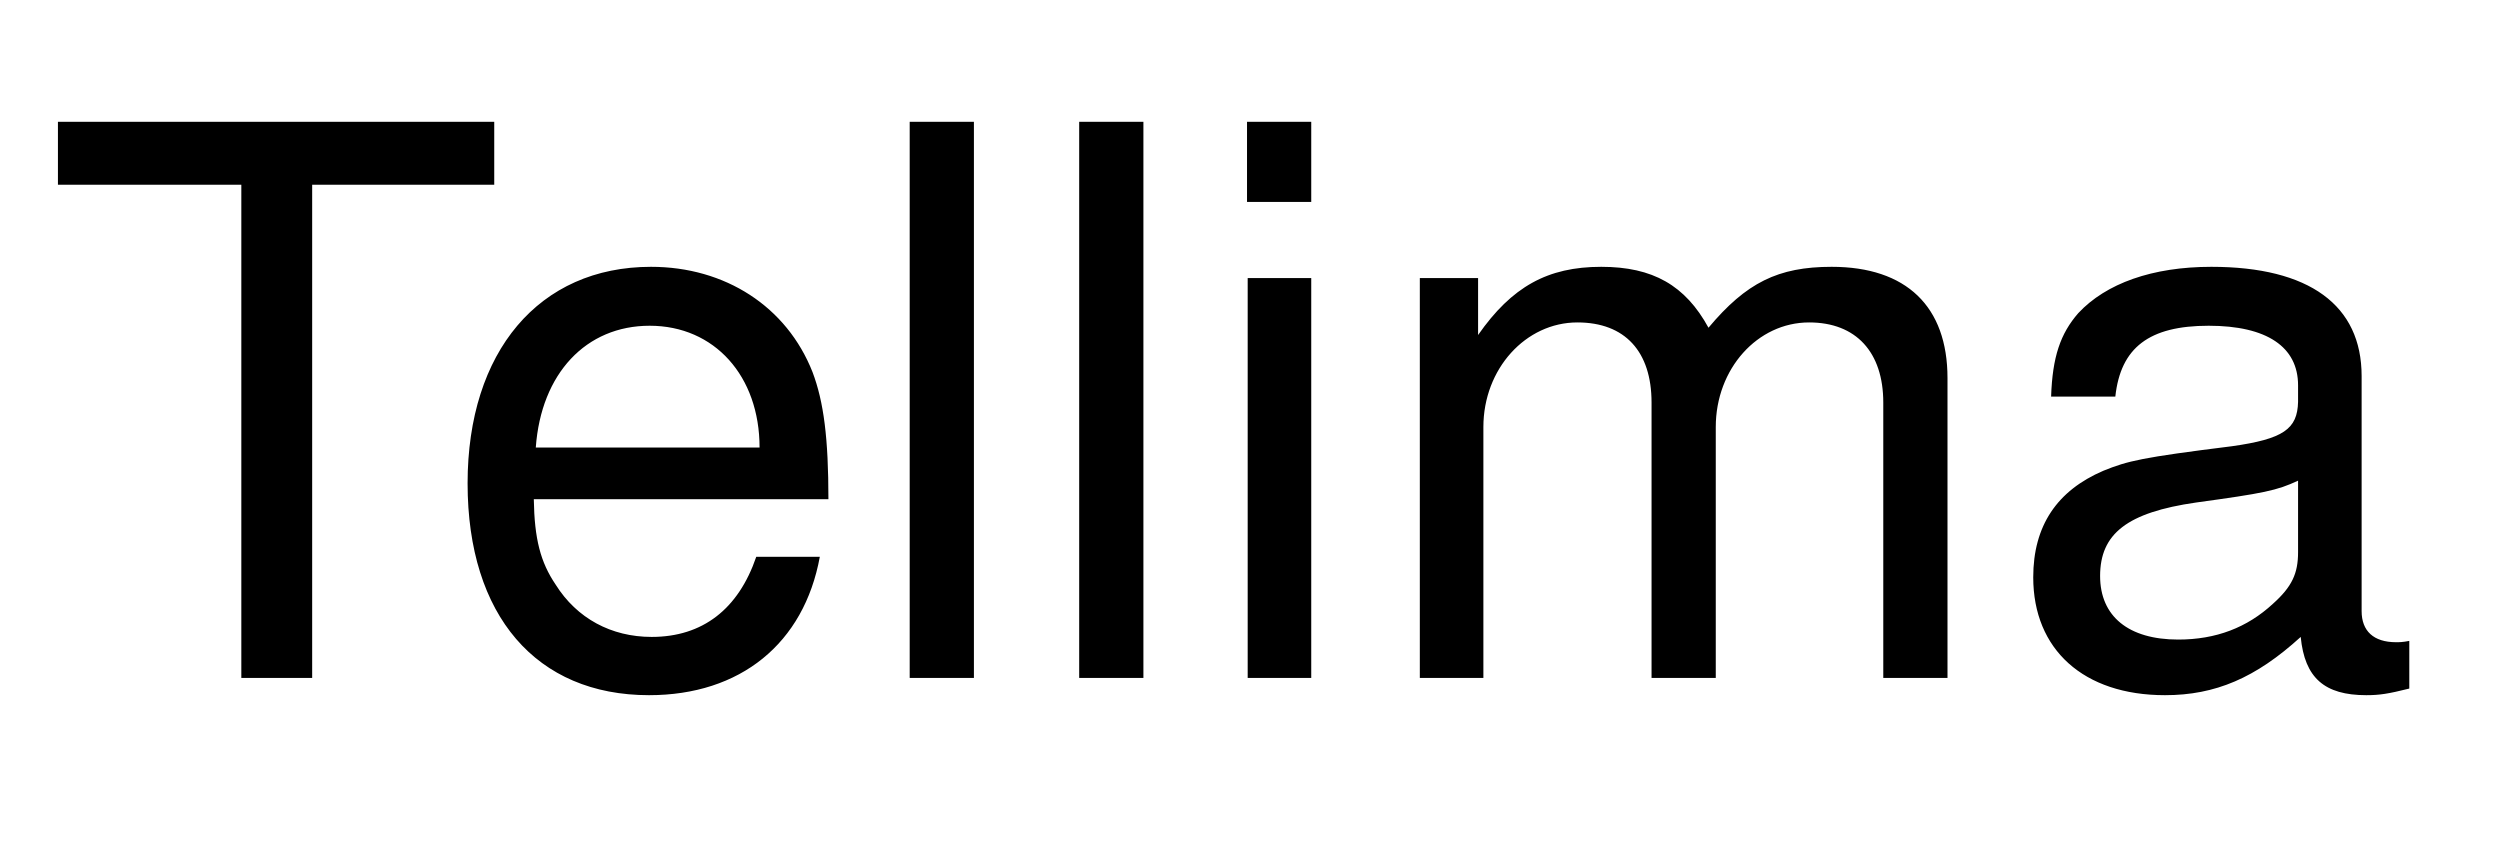
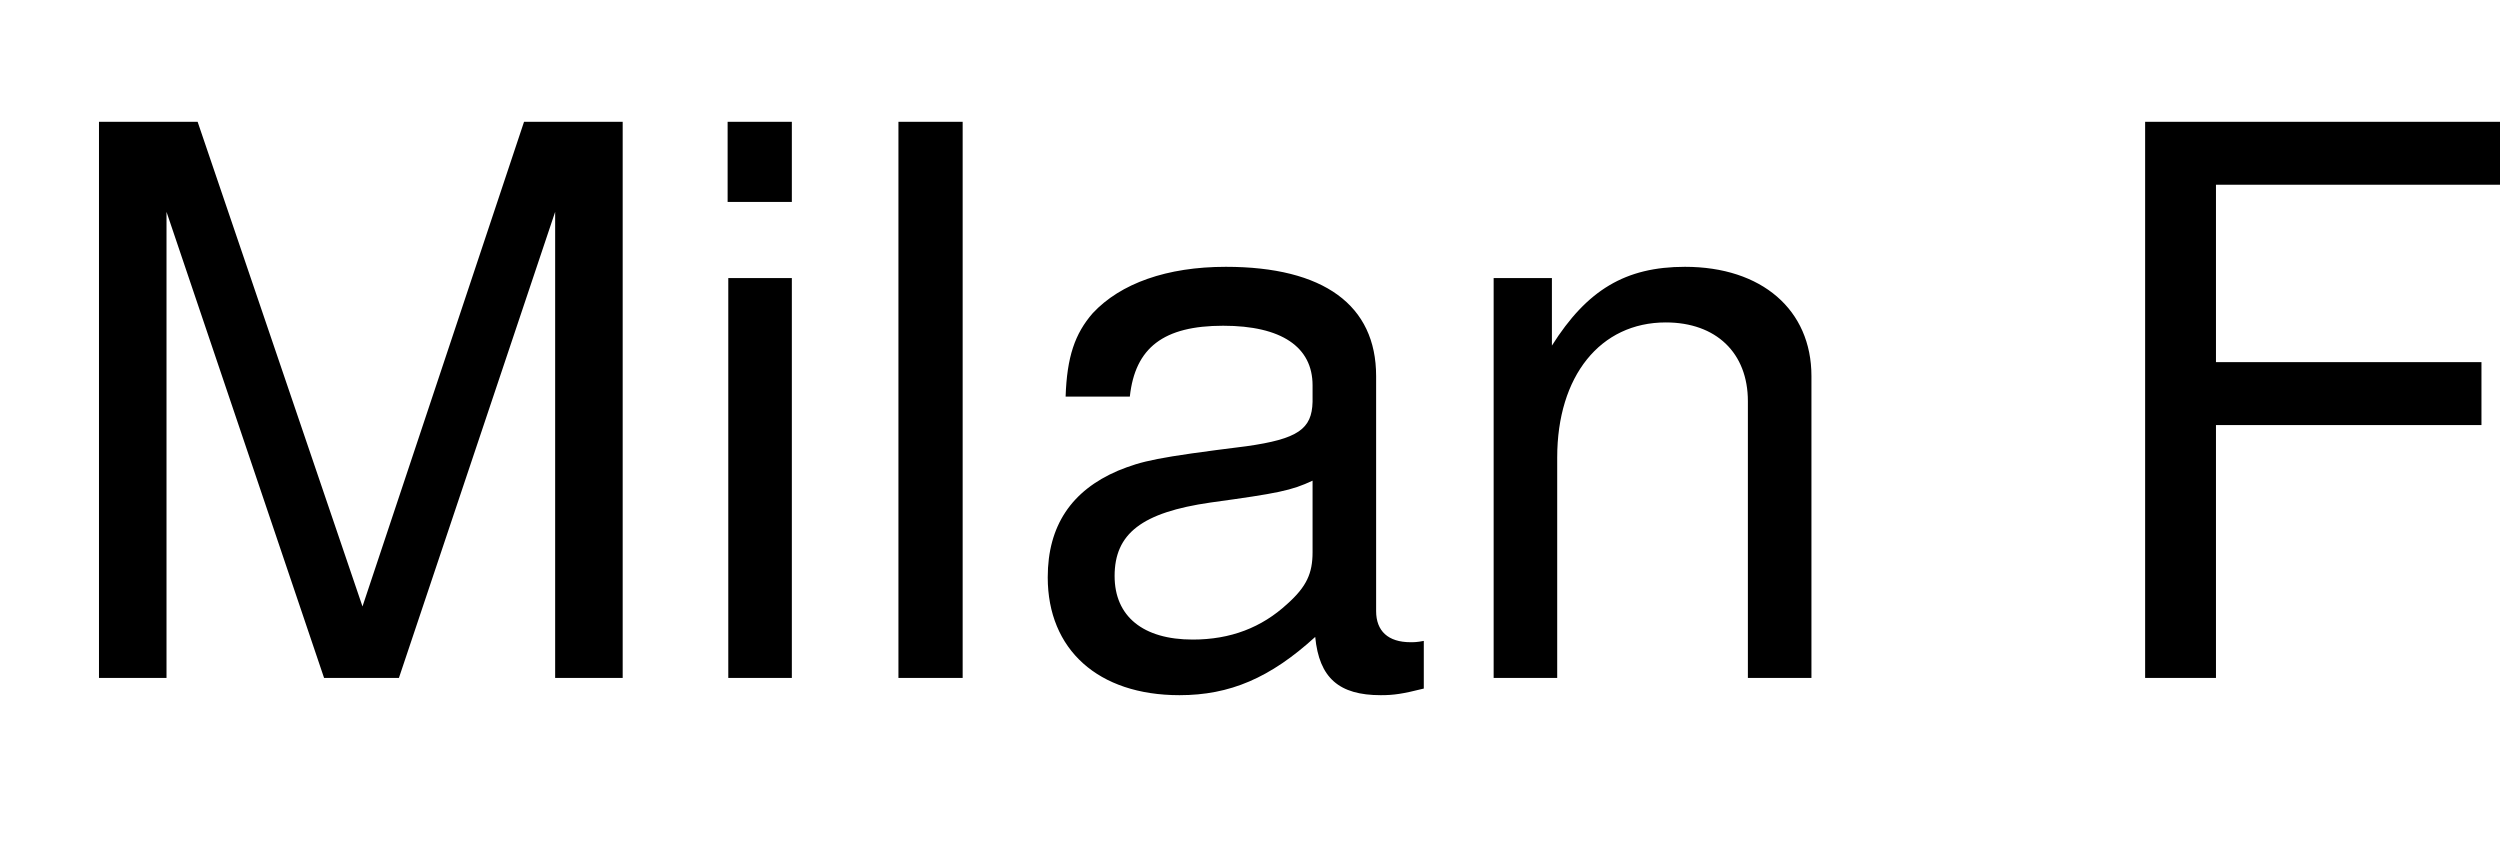
<svg xmlns="http://www.w3.org/2000/svg" width="59" height="20">
  <g>
    <rect fill="#fff" id="canvas_background" height="22" width="61" y="-1" x="-1" />
    <g display="none" overflow="visible" y="0" x="0" height="100%" width="100%" id="canvasGrid">
      <rect fill="url(#gridpattern)" stroke-width="0" y="0" x="0" height="100%" width="100%" />
    </g>
  </g>
  <g>
-     <text xml:space="preserve" text-anchor="start" font-family="Helvetica, Arial, sans-serif" font-size="18" id="svg_1" y="16" x="0.992" stroke-width="0" stroke="#000" fill="#000000">Tellima</text>
+     <text xml:space="preserve" text-anchor="start" font-family="Helvetica, Arial, sans-serif" font-size="18" id="svg_1" y="16" x="0.992" stroke-width="0" stroke="#000" fill="#000000">Milan Finale</text>
  </g>
</svg>
